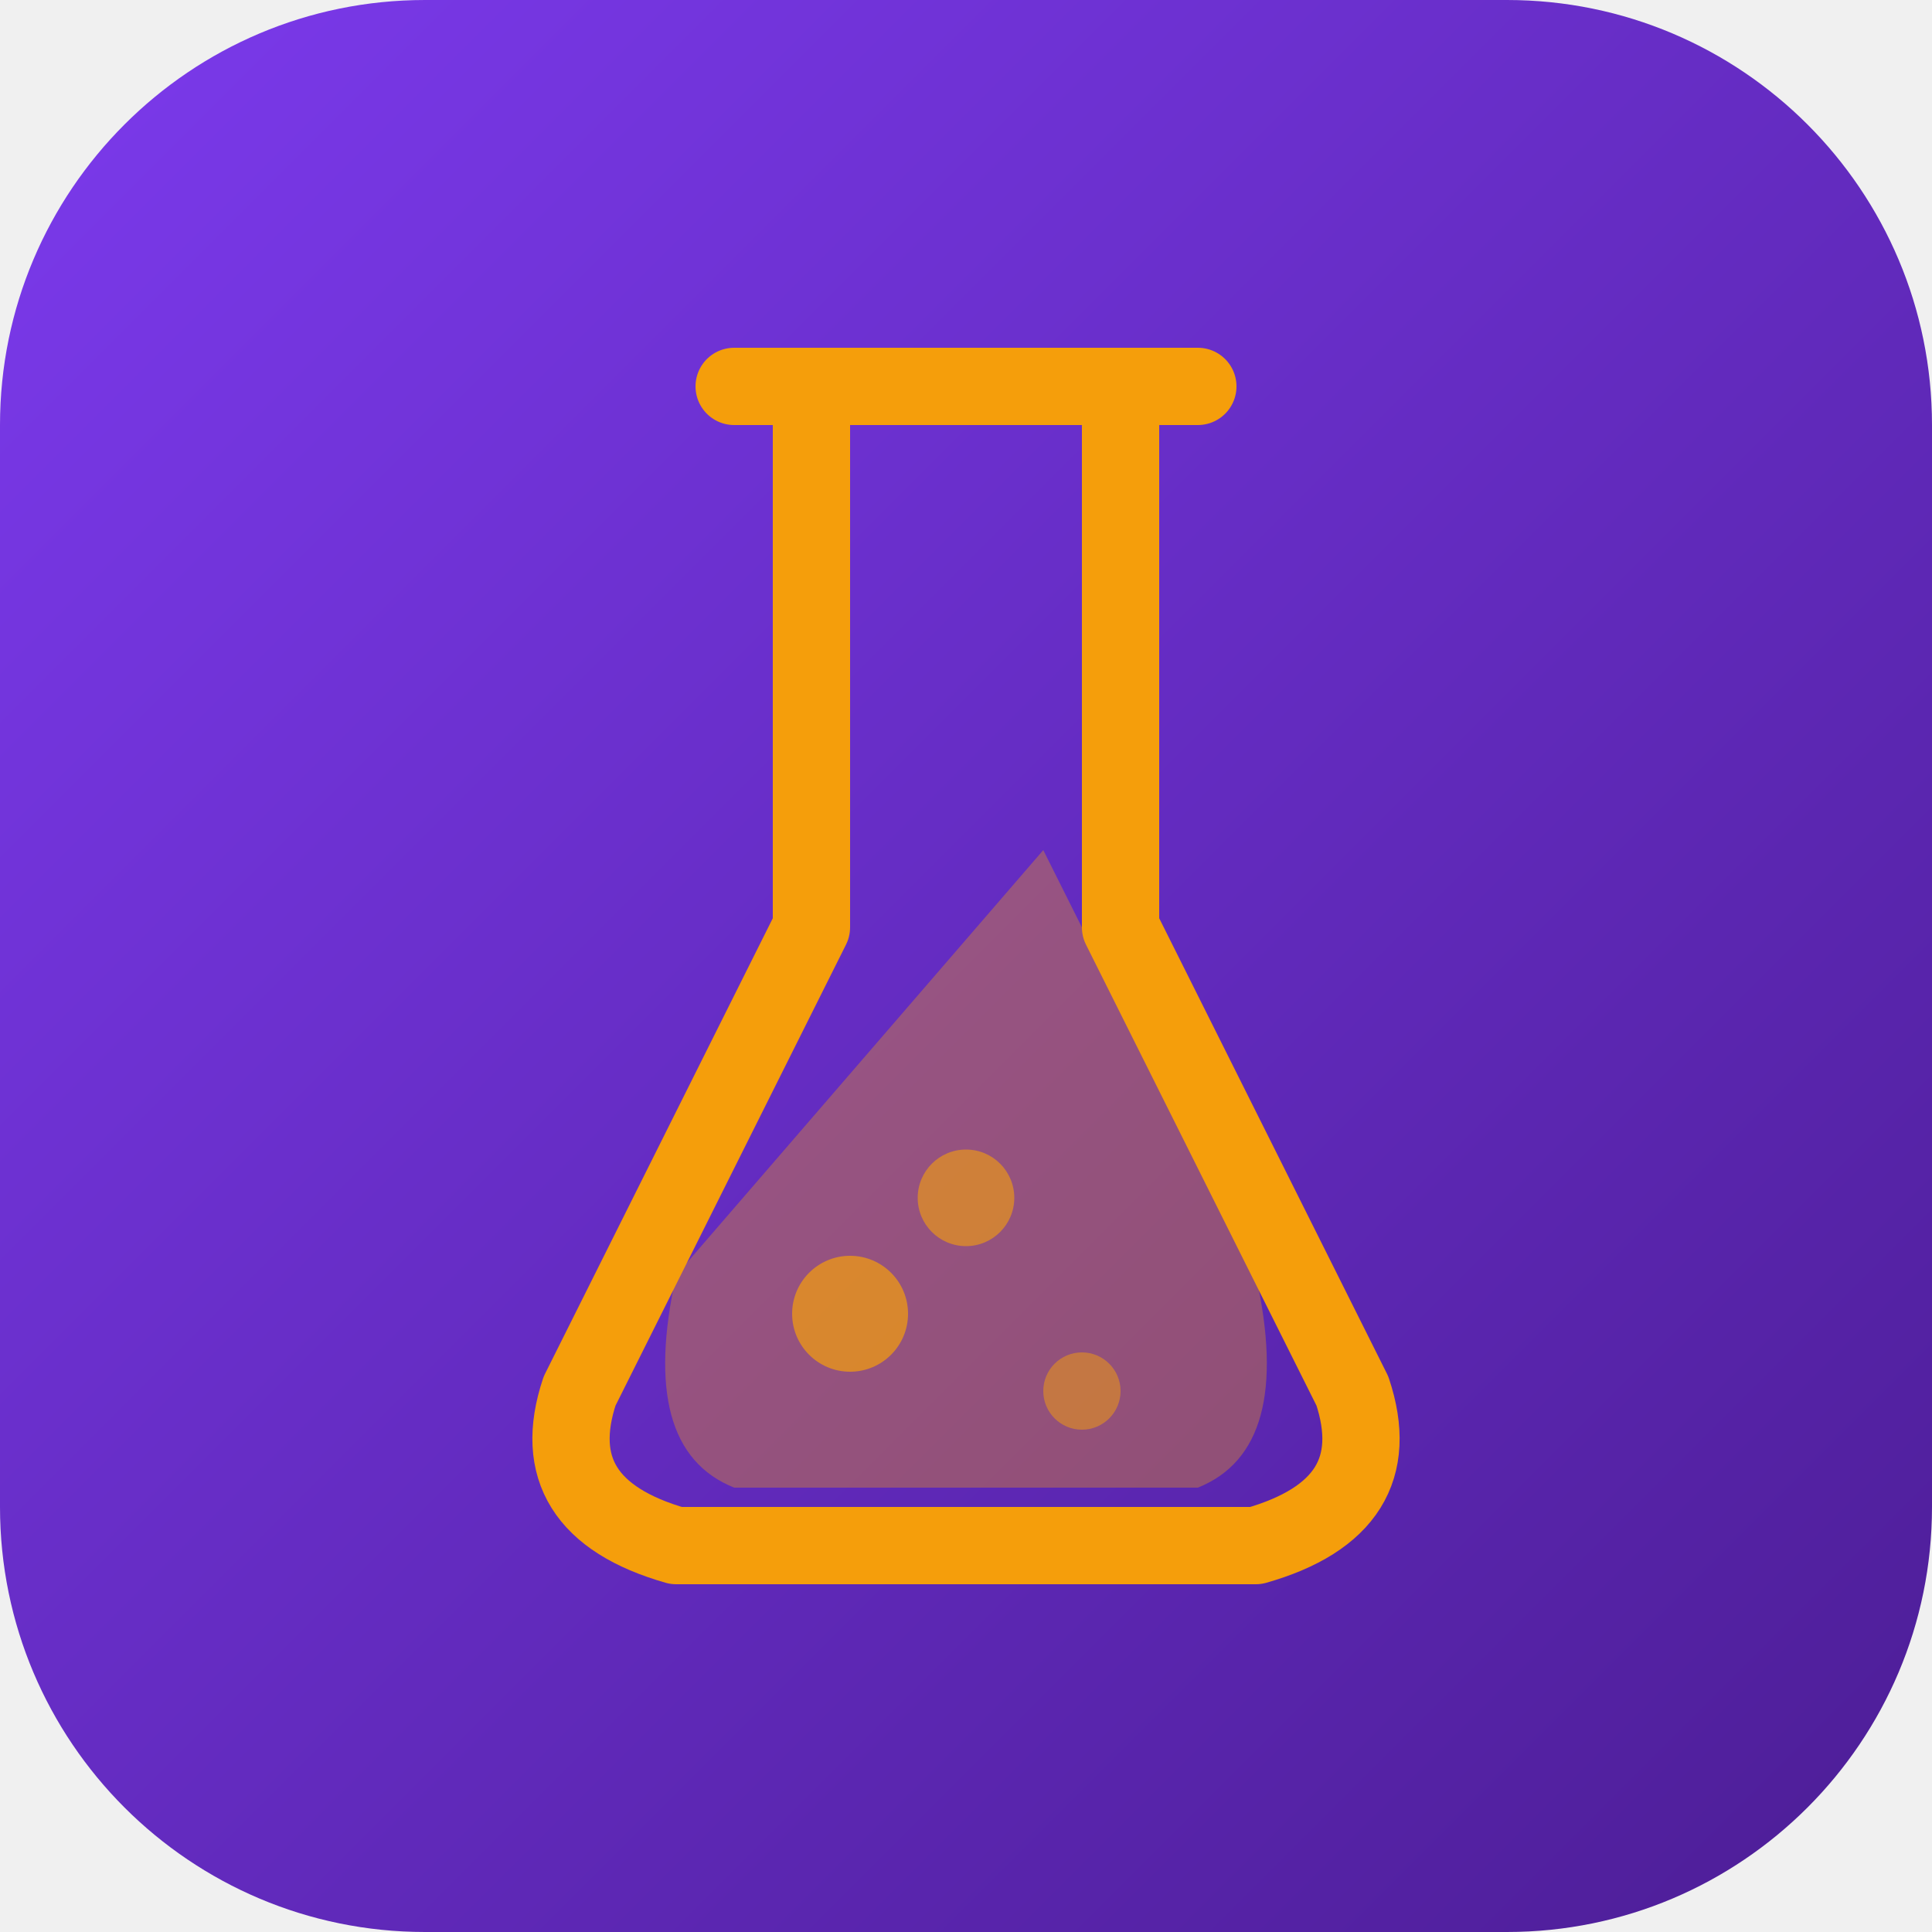
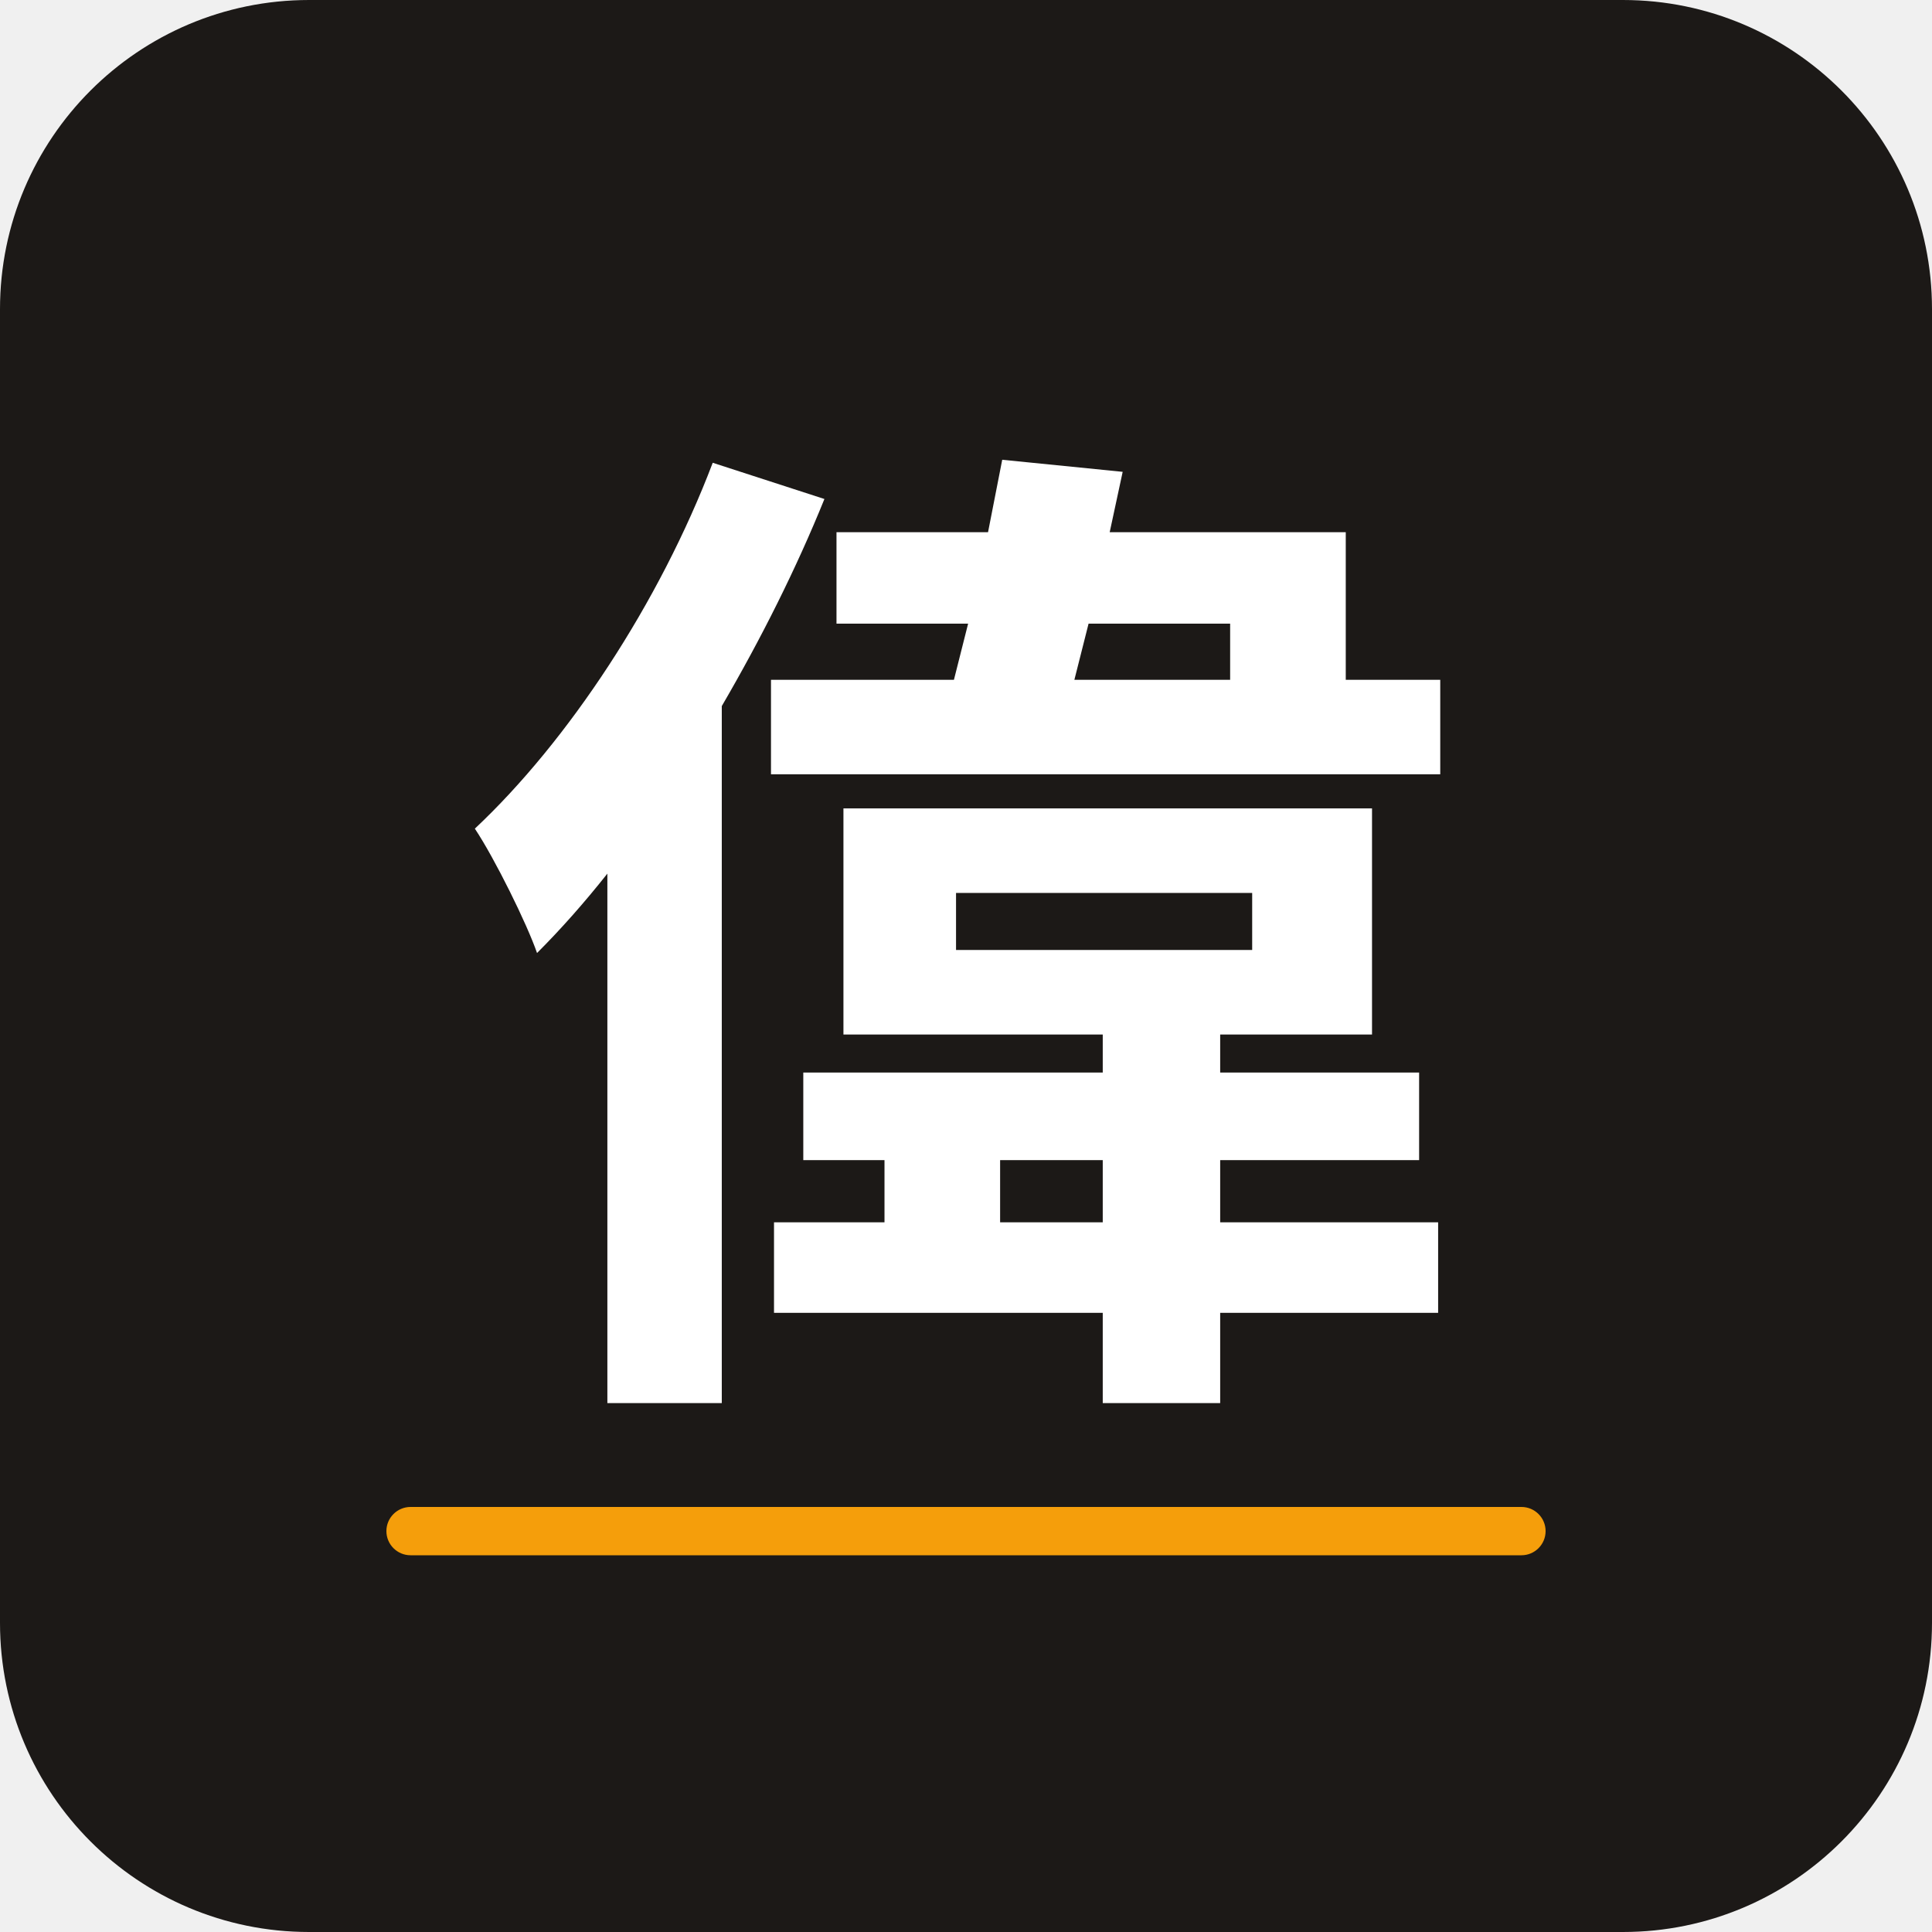
<svg xmlns="http://www.w3.org/2000/svg" viewBox="0 0 100 100">
-   <defs>
-     <linearGradient id="bg" x1="0%" y1="0%" x2="100%" y2="100%">
-       <stop offset="0%" style="stop-color:#7C3AED" />
-       <stop offset="100%" style="stop-color:#4C1D95" />
-     </linearGradient>
-   </defs>
-   <rect width="100" height="100" rx="22" fill="url(#bg)" />
-   <path d="M42 20 L42 48 L30 72 Q28 78 35 80 L65 80 Q72 78 70 72 L58 48 L58 20 Z" fill="none" stroke="#F59E0B" stroke-width="4" stroke-linejoin="round" />
-   <path d="M35 66 Q33 75 38 77 L62 77 Q67 75 65 66 L54 44 L54 44 Z" fill="#F59E0B" opacity="0.35" />
-   <circle cx="44" cy="68" r="3" fill="#F59E0B" opacity="0.7" />
-   <circle cx="56" cy="72" r="2" fill="#F59E0B" opacity="0.5" />
-   <circle cx="50" cy="62" r="2.5" fill="#F59E0B" opacity="0.6" />
-   <line x1="38" y1="20" x2="62" y2="20" stroke="#F59E0B" stroke-width="4" stroke-linecap="round" />
+   <rect width="100" height="100" rx="16" fill="#1c1917" />
+   <text y="68" x="50" text-anchor="middle" font-size="52" fill="#ffffff" font-family="serif" font-weight="700">偉</text>
+   <rect x="20" y="78" width="60" height="2.5" rx="1.25" fill="#f59e0b" />
</svg>
